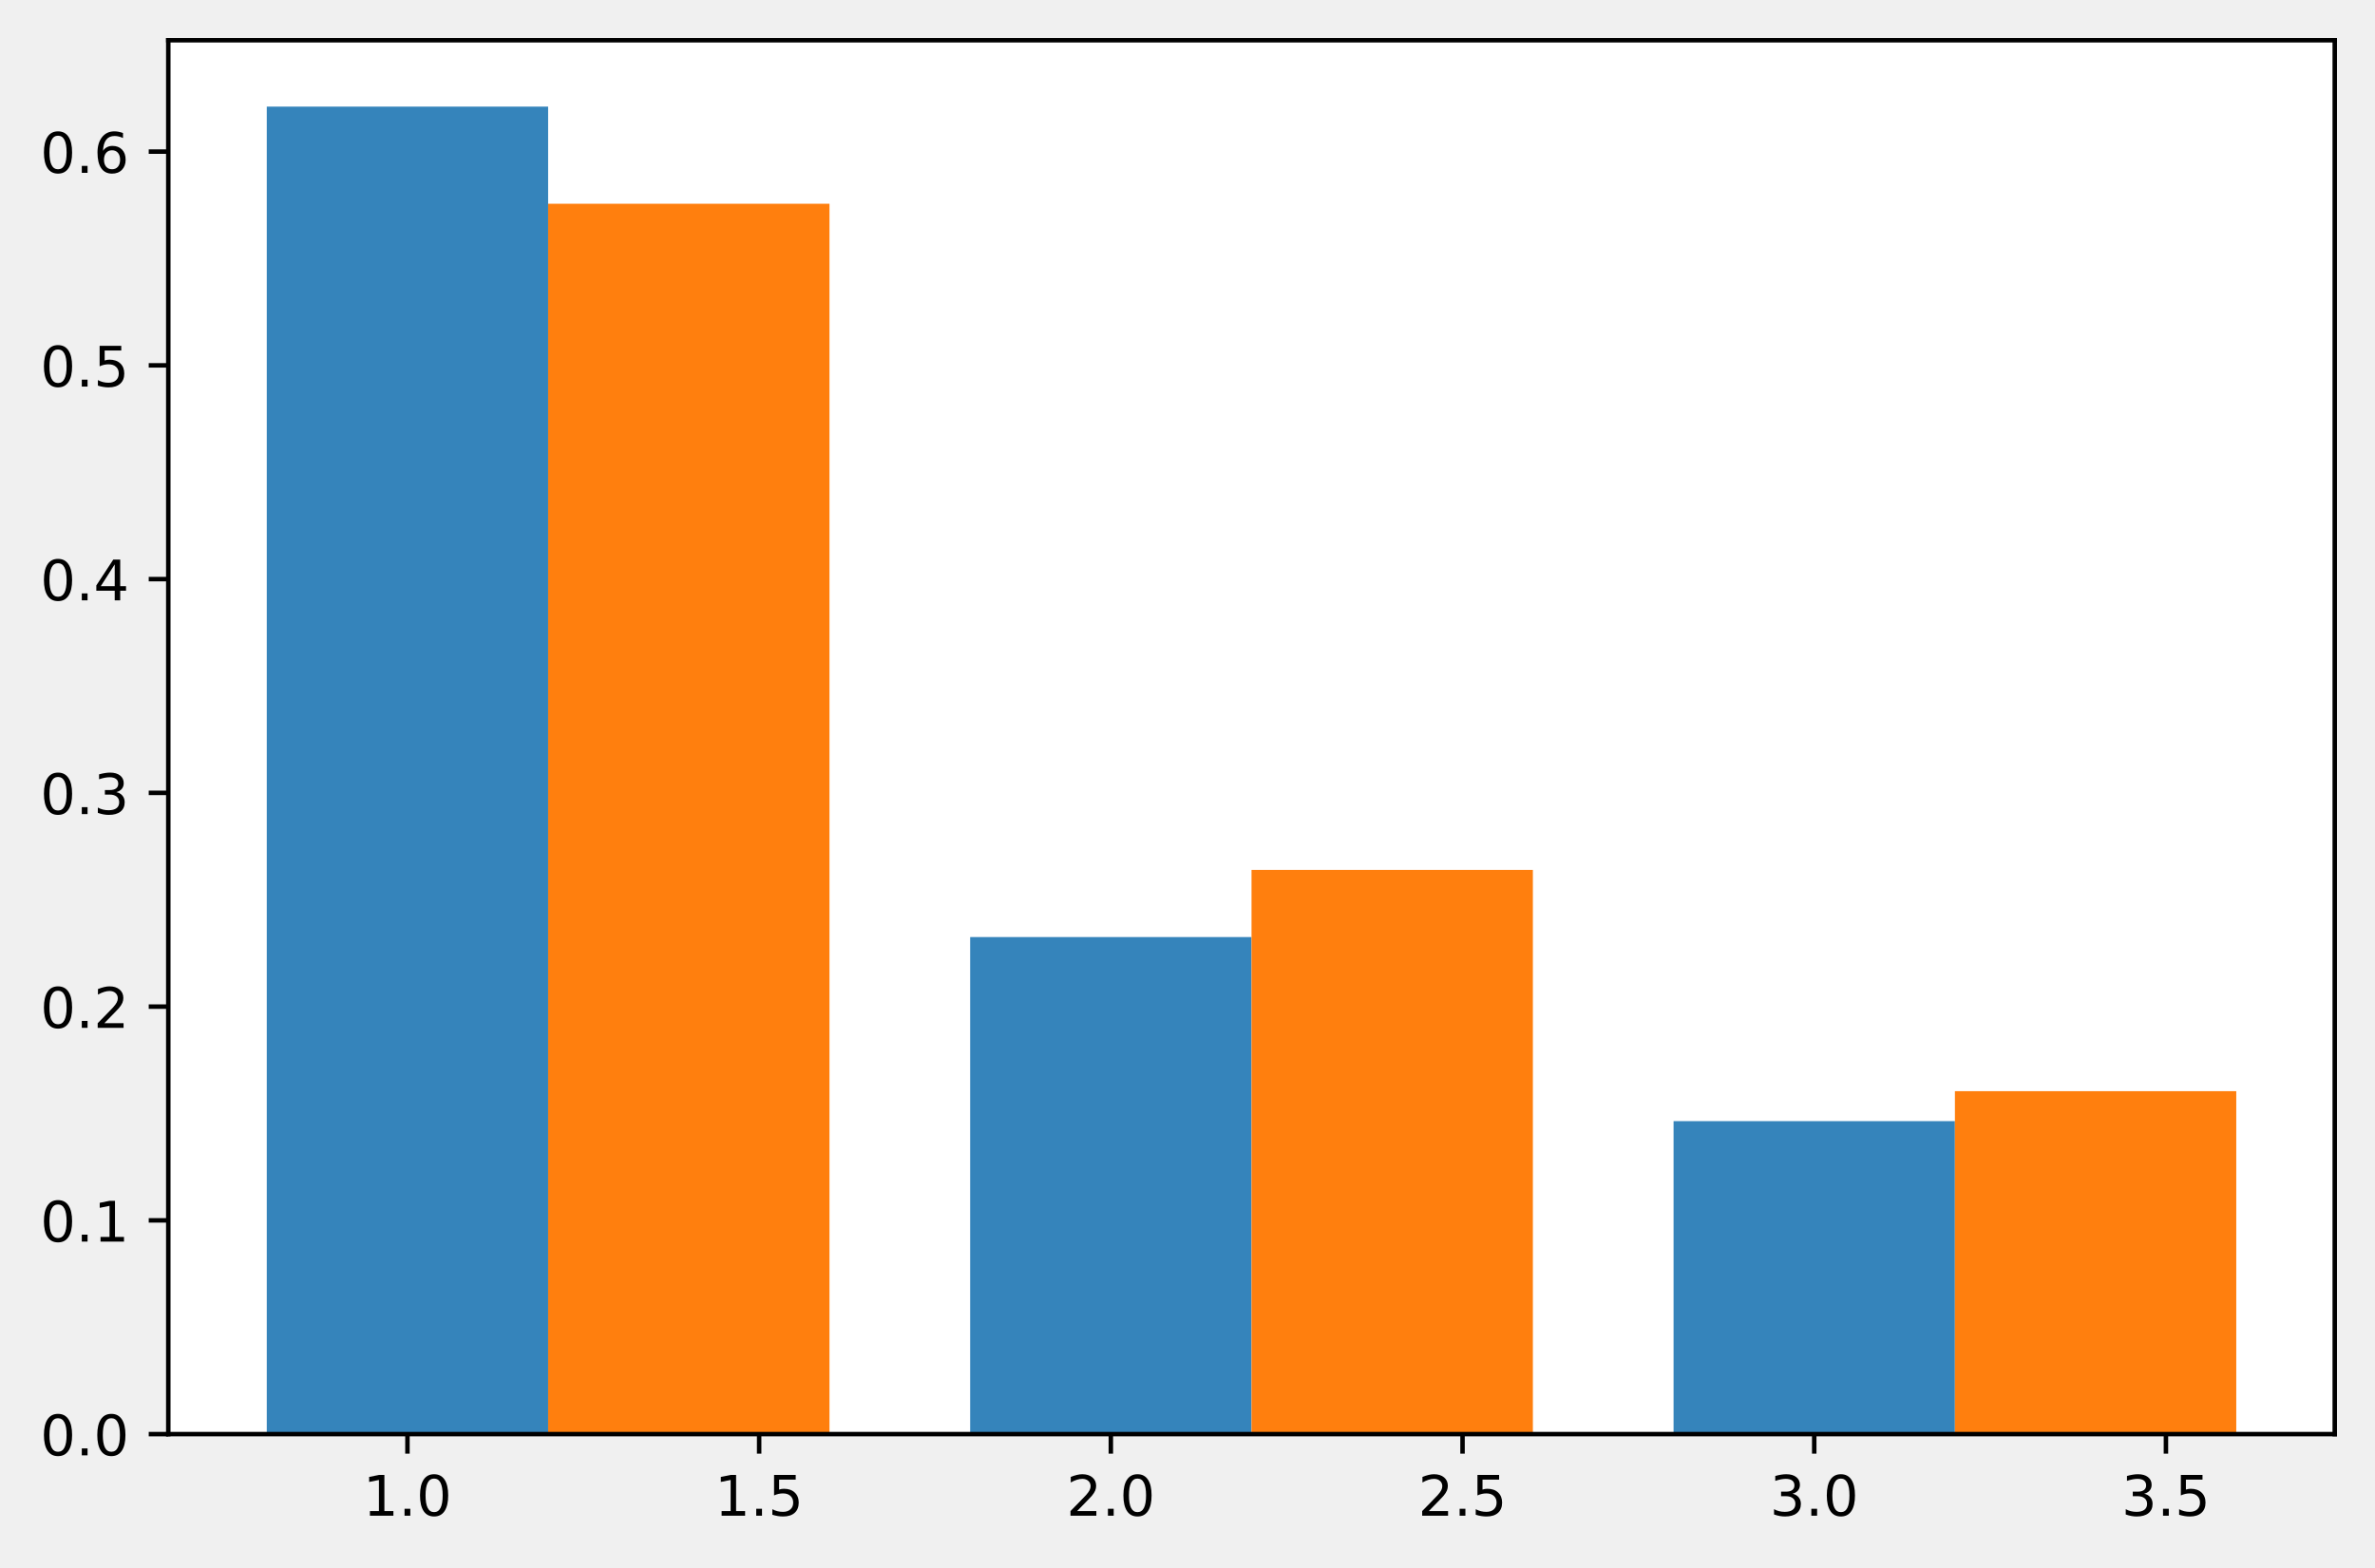
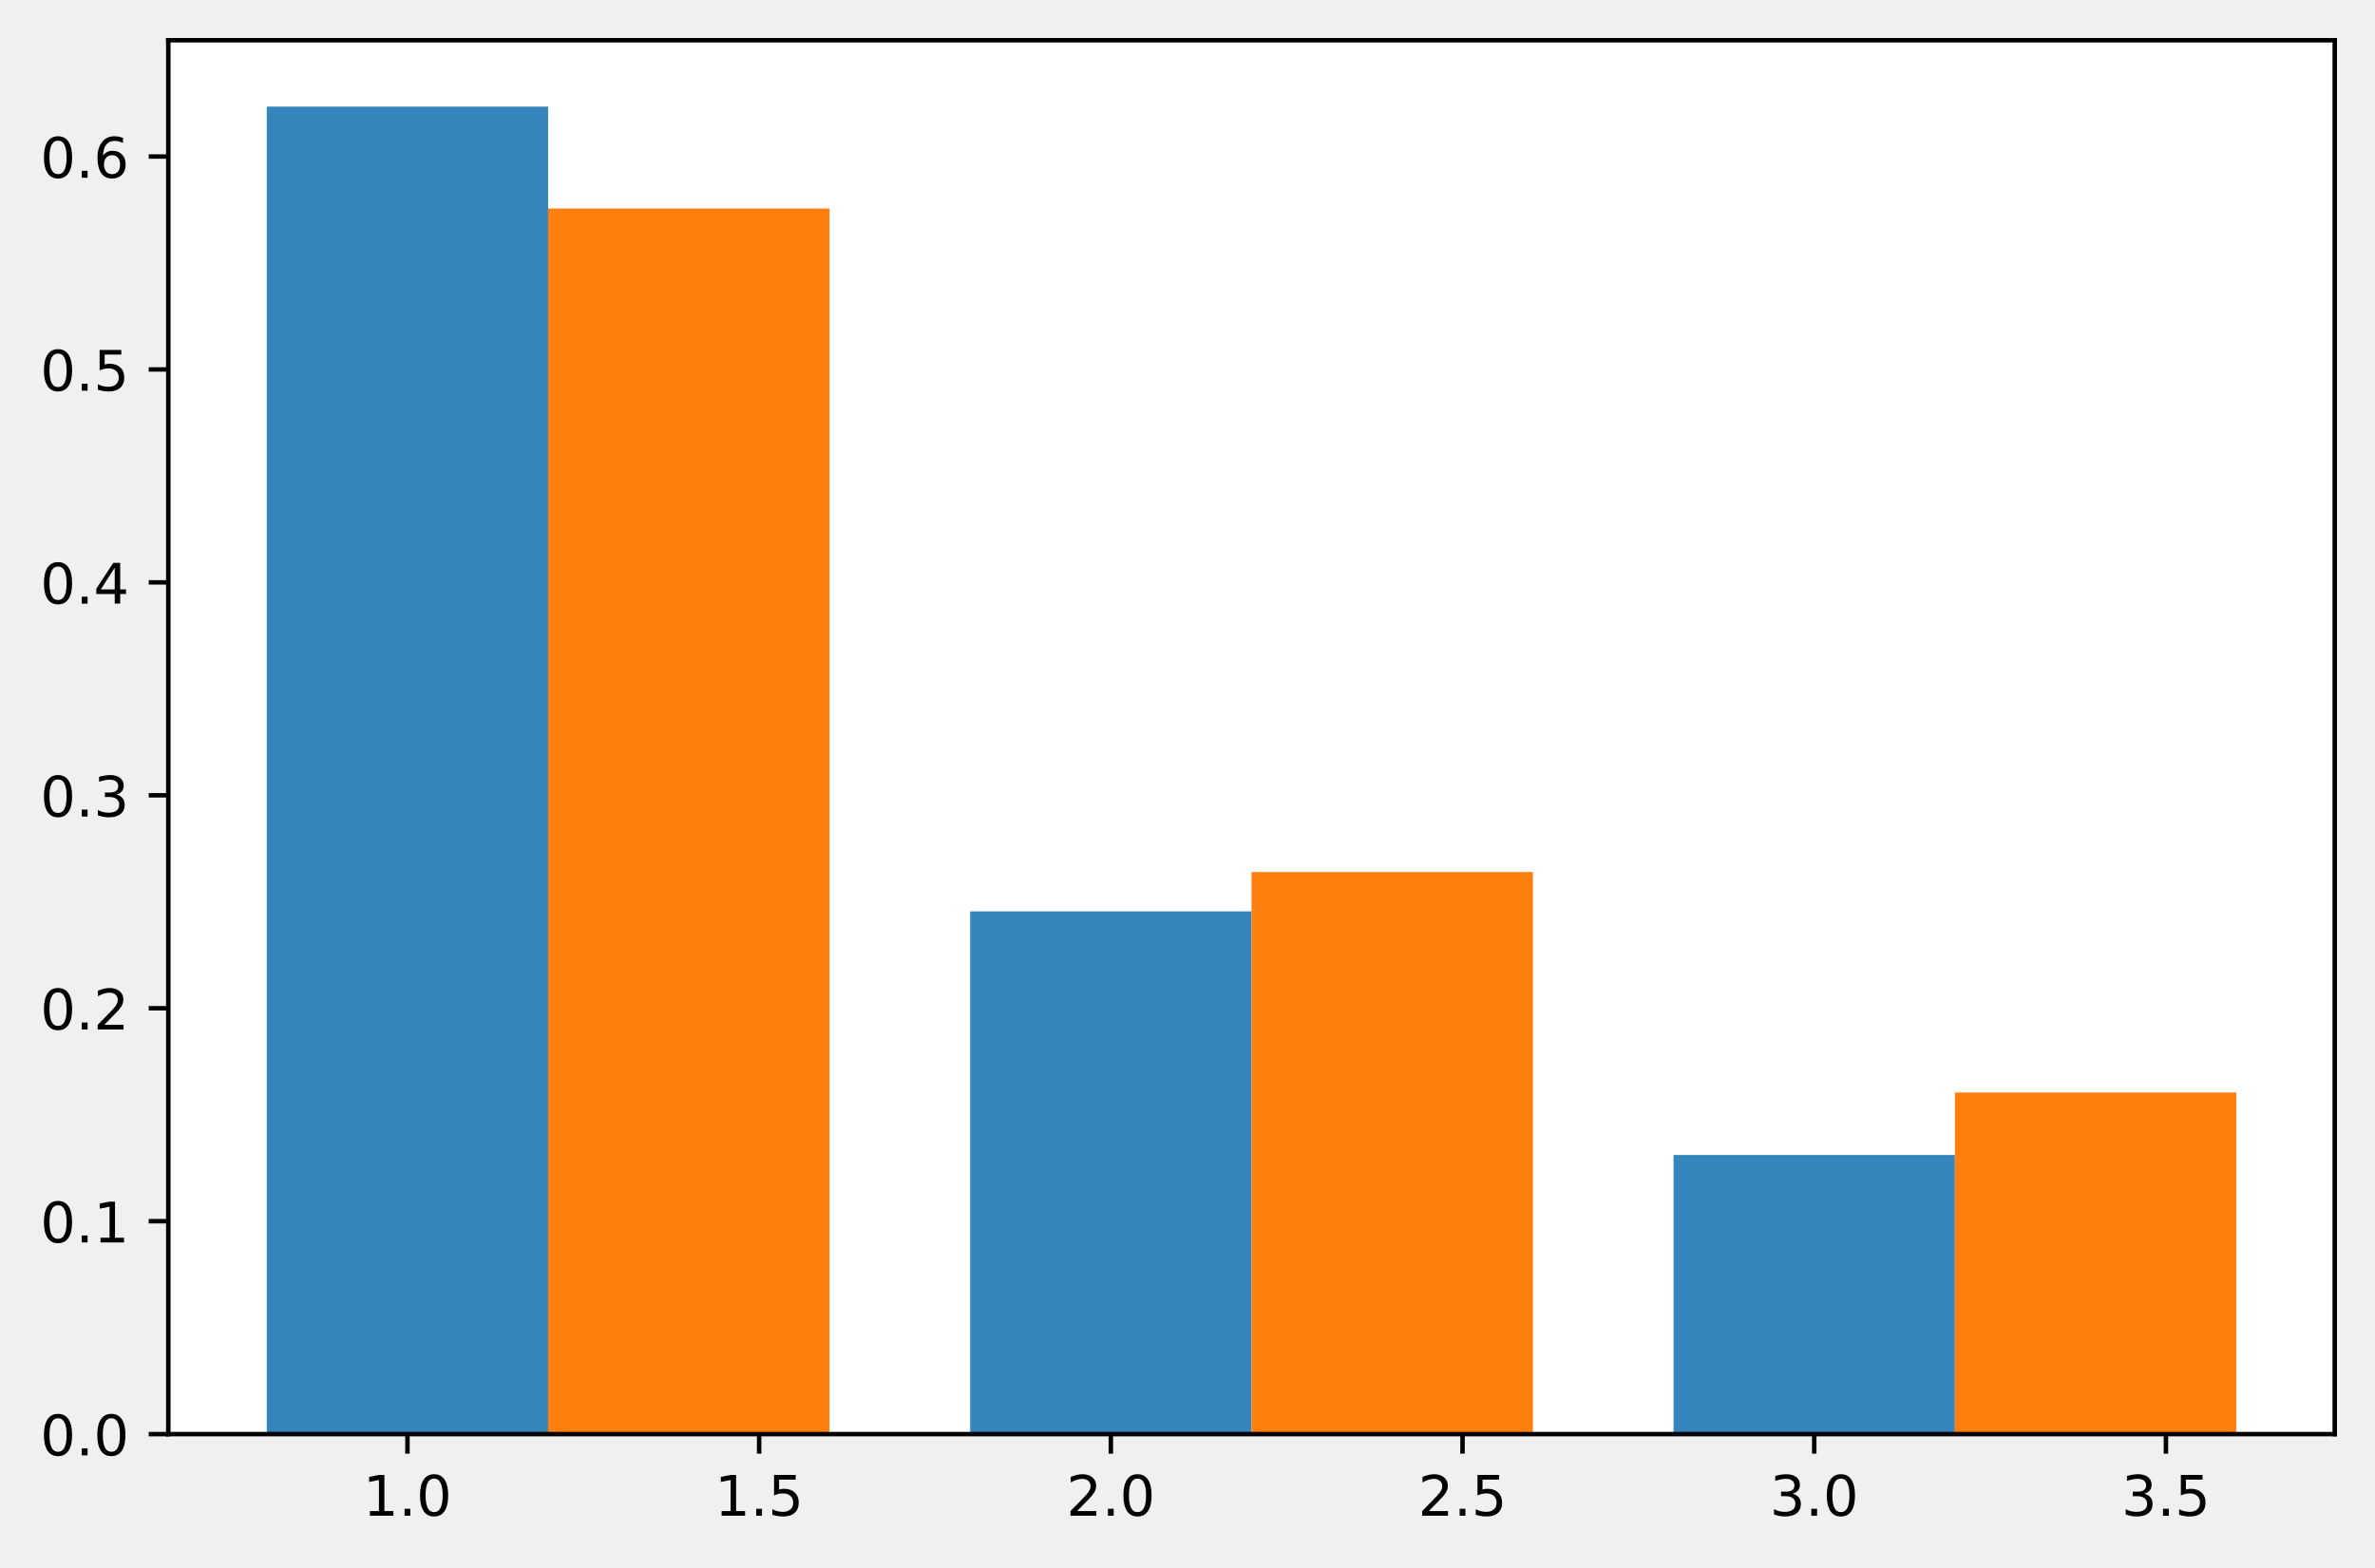
<svg xmlns="http://www.w3.org/2000/svg" xmlns:xlink="http://www.w3.org/1999/xlink" height="280.478pt" version="1.1" viewBox="0 0 424.828 280.478" width="424.828pt">
  <defs>
    <style type="text/css">*{stroke-linecap:butt;stroke-linejoin:round;}</style>
  </defs>
  <g id="figure_1">
    <g id="patch_1">
      <path d="M 0 280.478  L 424.828 280.478  L 424.828 0  L 0 0  z " style="fill:none;" />
    </g>
    <g id="axes_1">
      <g id="patch_2">
        <path d="M 30.103 256.6  L 417.628 256.6  L 417.628 7.2  L 30.103 7.2  z " style="fill:#ffffff;" />
      </g>
      <g id="patch_3">
-         <path clip-path="url(#pdbb4d68881)" d="M 47.718 256.6  L 98.046 256.6  L 98.046 19.076  L 47.718 19.076  z " style="fill:#1f77b4;opacity:0.9;" />
+         <path clip-path="url(#p2b4836e976)" d="M 47.718 256.6  L 98.046 256.6  L 98.046 19.076  L 47.718 19.076  z " style="fill:#1f77b4;opacity:0.9;" />
      </g>
      <g id="patch_4">
-         <path clip-path="url(#pdbb4d68881)" d="M 173.538 256.6  L 223.866 256.6  L 223.866 167.665  L 173.538 167.665  z " style="fill:#1f77b4;opacity:0.9;" />
+         <path clip-path="url(#p2b4836e976)" d="M 173.538 256.6  L 223.866 256.6  L 223.866 163.07  L 173.538 163.07  z " style="fill:#1f77b4;opacity:0.9;" />
      </g>
      <g id="patch_5">
-         <path clip-path="url(#pdbb4d68881)" d="M 299.358 256.6  L 349.685 256.6  L 349.685 200.601  L 299.358 200.601  z " style="fill:#1f77b4;opacity:0.9;" />
+         <path clip-path="url(#p2b4836e976)" d="M 299.358 256.6  L 349.685 256.6  L 349.685 206.658  L 299.358 206.658  z " style="fill:#1f77b4;opacity:0.9;" />
      </g>
      <g id="patch_6">
-         <path clip-path="url(#pdbb4d68881)" d="M 98.046 256.6  L 148.374 256.6  L 148.374 36.461  L 98.046 36.461  z " style="fill:#ff7f0e;" />
+         <path clip-path="url(#p2b4836e976)" d="M 98.046 256.6  L 148.374 256.6  L 148.374 37.303  L 98.046 37.303  z " style="fill:#ff7f0e;" />
      </g>
      <g id="patch_7">
-         <path clip-path="url(#pdbb4d68881)" d="M 223.866 256.6  L 274.194 256.6  L 274.194 155.643  L 223.866 155.643  z " style="fill:#ff7f0e;" />
+         <path clip-path="url(#p2b4836e976)" d="M 223.866 256.6  L 274.194 256.6  L 274.194 156.029  L 223.866 156.029  z " style="fill:#ff7f0e;" />
      </g>
      <g id="patch_8">
-         <path clip-path="url(#pdbb4d68881)" d="M 349.685 256.6  L 400.013 256.6  L 400.013 195.239  L 349.685 195.239  z " style="fill:#ff7f0e;" />
+         <path clip-path="url(#p2b4836e976)" d="M 349.685 256.6  L 400.013 256.6  L 400.013 195.473  L 349.685 195.473  z " style="fill:#ff7f0e;" />
      </g>
      <g id="matplotlib.axis_1">
        <g id="xtick_1">
          <g id="line2d_1">
            <defs>
-               <path d="M 0 0  L 0 3.5  " id="mc26e31d09a" style="stroke:#000000;stroke-width:0.8;" />
+               <path d="M 0 0  L 0 3.5  " id="m26bd7b90a0" style="stroke:#000000;stroke-width:0.8;" />
            </defs>
            <g>
-               <use style="stroke:#000000;stroke-width:0.8;" x="72.882" xlink:href="#mc26e31d09a" y="256.6" />
+               <use style="stroke:#000000;stroke-width:0.8;" x="72.882" xlink:href="#m26bd7b90a0" y="256.6" />
            </g>
          </g>
          <g id="text_1">
            <g transform="translate(64.9303 271.1984)scale(0.1 -0.1)">
              <defs>
                <path d="M 794 531  L 1825 531  L 1825 4091  L 703 3866  L 703 4441  L 1819 4666  L 2450 4666  L 2450 531  L 3481 531  L 3481 0  L 794 0  L 794 531  z " id="DejaVuSans-31" transform="scale(0.015625)" />
                <path d="M 684 794  L 1344 794  L 1344 0  L 684 0  L 684 794  z " id="DejaVuSans-2e" transform="scale(0.015625)" />
                <path d="M 2034 4250  Q 1547 4250 1301 3770  Q 1056 3291 1056 2328  Q 1056 1369 1301 889  Q 1547 409 2034 409  Q 2525 409 2770 889  Q 3016 1369 3016 2328  Q 3016 3291 2770 3770  Q 2525 4250 2034 4250  z M 2034 4750  Q 2819 4750 3233 4129  Q 3647 3509 3647 2328  Q 3647 1150 3233 529  Q 2819 -91 2034 -91  Q 1250 -91 836 529  Q 422 1150 422 2328  Q 422 3509 836 4129  Q 1250 4750 2034 4750  z " id="DejaVuSans-30" transform="scale(0.015625)" />
              </defs>
              <use xlink:href="#DejaVuSans-31" />
              <use x="63.623" xlink:href="#DejaVuSans-2e" />
              <use x="95.41" xlink:href="#DejaVuSans-30" />
            </g>
          </g>
        </g>
        <g id="xtick_2">
          <g id="line2d_2">
            <g>
-               <use style="stroke:#000000;stroke-width:0.8;" x="135.792" xlink:href="#mc26e31d09a" y="256.6" />
+               <use style="stroke:#000000;stroke-width:0.8;" x="135.792" xlink:href="#m26bd7b90a0" y="256.6" />
            </g>
          </g>
          <g id="text_2">
            <g transform="translate(127.8402 271.1984)scale(0.1 -0.1)">
              <defs>
                <path d="M 691 4666  L 3169 4666  L 3169 4134  L 1269 4134  L 1269 2991  Q 1406 3038 1543 3061  Q 1681 3084 1819 3084  Q 2600 3084 3056 2656  Q 3513 2228 3513 1497  Q 3513 744 3044 326  Q 2575 -91 1722 -91  Q 1428 -91 1123 -41  Q 819 9 494 109  L 494 744  Q 775 591 1075 516  Q 1375 441 1709 441  Q 2250 441 2565 725  Q 2881 1009 2881 1497  Q 2881 1984 2565 2268  Q 2250 2553 1709 2553  Q 1456 2553 1204 2497  Q 953 2441 691 2322  L 691 4666  z " id="DejaVuSans-35" transform="scale(0.015625)" />
              </defs>
              <use xlink:href="#DejaVuSans-31" />
              <use x="63.623" xlink:href="#DejaVuSans-2e" />
              <use x="95.41" xlink:href="#DejaVuSans-35" />
            </g>
          </g>
        </g>
        <g id="xtick_3">
          <g id="line2d_3">
            <g>
-               <use style="stroke:#000000;stroke-width:0.8;" x="198.702" xlink:href="#mc26e31d09a" y="256.6" />
+               <use style="stroke:#000000;stroke-width:0.8;" x="198.702" xlink:href="#m26bd7b90a0" y="256.6" />
            </g>
          </g>
          <g id="text_3">
            <g transform="translate(190.7501 271.1984)scale(0.1 -0.1)">
              <defs>
                <path d="M 1228 531  L 3431 531  L 3431 0  L 469 0  L 469 531  Q 828 903 1448 1529  Q 2069 2156 2228 2338  Q 2531 2678 2651 2914  Q 2772 3150 2772 3378  Q 2772 3750 2511 3984  Q 2250 4219 1831 4219  Q 1534 4219 1204 4116  Q 875 4013 500 3803  L 500 4441  Q 881 4594 1212 4672  Q 1544 4750 1819 4750  Q 2544 4750 2975 4387  Q 3406 4025 3406 3419  Q 3406 3131 3298 2873  Q 3191 2616 2906 2266  Q 2828 2175 2409 1742  Q 1991 1309 1228 531  z " id="DejaVuSans-32" transform="scale(0.015625)" />
              </defs>
              <use xlink:href="#DejaVuSans-32" />
              <use x="63.623" xlink:href="#DejaVuSans-2e" />
              <use x="95.41" xlink:href="#DejaVuSans-30" />
            </g>
          </g>
        </g>
        <g id="xtick_4">
          <g id="line2d_4">
            <g>
-               <use style="stroke:#000000;stroke-width:0.8;" x="261.612" xlink:href="#mc26e31d09a" y="256.6" />
+               <use style="stroke:#000000;stroke-width:0.8;" x="261.612" xlink:href="#m26bd7b90a0" y="256.6" />
            </g>
          </g>
          <g id="text_4">
            <g transform="translate(253.66 271.1984)scale(0.1 -0.1)">
              <use xlink:href="#DejaVuSans-32" />
              <use x="63.623" xlink:href="#DejaVuSans-2e" />
              <use x="95.41" xlink:href="#DejaVuSans-35" />
            </g>
          </g>
        </g>
        <g id="xtick_5">
          <g id="line2d_5">
            <g>
-               <use style="stroke:#000000;stroke-width:0.8;" x="324.521" xlink:href="#mc26e31d09a" y="256.6" />
+               <use style="stroke:#000000;stroke-width:0.8;" x="324.521" xlink:href="#m26bd7b90a0" y="256.6" />
            </g>
          </g>
          <g id="text_5">
            <g transform="translate(316.5699 271.1984)scale(0.1 -0.1)">
              <defs>
                <path d="M 2597 2516  Q 3050 2419 3304 2112  Q 3559 1806 3559 1356  Q 3559 666 3084 287  Q 2609 -91 1734 -91  Q 1441 -91 1130 -33  Q 819 25 488 141  L 488 750  Q 750 597 1062 519  Q 1375 441 1716 441  Q 2309 441 2620 675  Q 2931 909 2931 1356  Q 2931 1769 2642 2001  Q 2353 2234 1838 2234  L 1294 2234  L 1294 2753  L 1863 2753  Q 2328 2753 2575 2939  Q 2822 3125 2822 3475  Q 2822 3834 2567 4026  Q 2313 4219 1838 4219  Q 1578 4219 1281 4162  Q 984 4106 628 3988  L 628 4550  Q 988 4650 1302 4700  Q 1616 4750 1894 4750  Q 2613 4750 3031 4423  Q 3450 4097 3450 3541  Q 3450 3153 3228 2886  Q 3006 2619 2597 2516  z " id="DejaVuSans-33" transform="scale(0.015625)" />
              </defs>
              <use xlink:href="#DejaVuSans-33" />
              <use x="63.623" xlink:href="#DejaVuSans-2e" />
              <use x="95.41" xlink:href="#DejaVuSans-30" />
            </g>
          </g>
        </g>
        <g id="xtick_6">
          <g id="line2d_6">
            <g>
-               <use style="stroke:#000000;stroke-width:0.8;" x="387.431" xlink:href="#mc26e31d09a" y="256.6" />
+               <use style="stroke:#000000;stroke-width:0.8;" x="387.431" xlink:href="#m26bd7b90a0" y="256.6" />
            </g>
          </g>
          <g id="text_6">
            <g transform="translate(379.4798 271.1984)scale(0.1 -0.1)">
              <use xlink:href="#DejaVuSans-33" />
              <use x="63.623" xlink:href="#DejaVuSans-2e" />
              <use x="95.41" xlink:href="#DejaVuSans-35" />
            </g>
          </g>
        </g>
      </g>
      <g id="matplotlib.axis_2">
        <g id="ytick_1">
          <g id="line2d_7">
            <defs>
-               <path d="M 0 0  L -3.5 0  " id="mc68241c4c3" style="stroke:#000000;stroke-width:0.8;" />
+               <path d="M 0 0  L -3.5 0  " id="mdc97dada8f" style="stroke:#000000;stroke-width:0.8;" />
            </defs>
            <g>
-               <use style="stroke:#000000;stroke-width:0.8;" x="30.103" xlink:href="#mc68241c4c3" y="256.6" />
+               <use style="stroke:#000000;stroke-width:0.8;" x="30.103" xlink:href="#mdc97dada8f" y="256.6" />
            </g>
          </g>
          <g id="text_7">
            <g transform="translate(7.2 260.3992)scale(0.1 -0.1)">
              <use xlink:href="#DejaVuSans-30" />
              <use x="63.623" xlink:href="#DejaVuSans-2e" />
              <use x="95.41" xlink:href="#DejaVuSans-30" />
            </g>
          </g>
        </g>
        <g id="ytick_2">
          <g id="line2d_8">
            <g>
-               <use style="stroke:#000000;stroke-width:0.8;" x="30.103" xlink:href="#mc68241c4c3" y="218.354" />
+               <use style="stroke:#000000;stroke-width:0.8;" x="30.103" xlink:href="#mdc97dada8f" y="218.5" />
            </g>
          </g>
          <g id="text_8">
-             <g transform="translate(7.2 222.1534)scale(0.1 -0.1)">
+             <g transform="translate(7.2 222.2997)scale(0.1 -0.1)">
              <use xlink:href="#DejaVuSans-30" />
              <use x="63.623" xlink:href="#DejaVuSans-2e" />
              <use x="95.41" xlink:href="#DejaVuSans-31" />
            </g>
          </g>
        </g>
        <g id="ytick_3">
          <g id="line2d_9">
            <g>
-               <use style="stroke:#000000;stroke-width:0.8;" x="30.103" xlink:href="#mc68241c4c3" y="180.108" />
+               <use style="stroke:#000000;stroke-width:0.8;" x="30.103" xlink:href="#mdc97dada8f" y="180.401" />
            </g>
          </g>
          <g id="text_9">
-             <g transform="translate(7.2 183.9076)scale(0.1 -0.1)">
+             <g transform="translate(7.2 184.2002)scale(0.1 -0.1)">
              <use xlink:href="#DejaVuSans-30" />
              <use x="63.623" xlink:href="#DejaVuSans-2e" />
              <use x="95.41" xlink:href="#DejaVuSans-32" />
            </g>
          </g>
        </g>
        <g id="ytick_4">
          <g id="line2d_10">
            <g>
-               <use style="stroke:#000000;stroke-width:0.8;" x="30.103" xlink:href="#mc68241c4c3" y="141.863" />
+               <use style="stroke:#000000;stroke-width:0.8;" x="30.103" xlink:href="#mdc97dada8f" y="142.301" />
            </g>
          </g>
          <g id="text_10">
-             <g transform="translate(7.2 145.6618)scale(0.1 -0.1)">
+             <g transform="translate(7.2 146.1006)scale(0.1 -0.1)">
              <use xlink:href="#DejaVuSans-30" />
              <use x="63.623" xlink:href="#DejaVuSans-2e" />
              <use x="95.41" xlink:href="#DejaVuSans-33" />
            </g>
          </g>
        </g>
        <g id="ytick_5">
          <g id="line2d_11">
            <g>
-               <use style="stroke:#000000;stroke-width:0.8;" x="30.103" xlink:href="#mc68241c4c3" y="103.617" />
+               <use style="stroke:#000000;stroke-width:0.8;" x="30.103" xlink:href="#mdc97dada8f" y="104.202" />
            </g>
          </g>
          <g id="text_11">
-             <g transform="translate(7.2 107.416)scale(0.1 -0.1)">
+             <g transform="translate(7.2 108.0011)scale(0.1 -0.1)">
              <defs>
                <path d="M 2419 4116  L 825 1625  L 2419 1625  L 2419 4116  z M 2253 4666  L 3047 4666  L 3047 1625  L 3713 1625  L 3713 1100  L 3047 1100  L 3047 0  L 2419 0  L 2419 1100  L 313 1100  L 313 1709  L 2253 4666  z " id="DejaVuSans-34" transform="scale(0.015625)" />
              </defs>
              <use xlink:href="#DejaVuSans-30" />
              <use x="63.623" xlink:href="#DejaVuSans-2e" />
              <use x="95.41" xlink:href="#DejaVuSans-34" />
            </g>
          </g>
        </g>
        <g id="ytick_6">
          <g id="line2d_12">
            <g>
-               <use style="stroke:#000000;stroke-width:0.8;" x="30.103" xlink:href="#mc68241c4c3" y="65.371" />
+               <use style="stroke:#000000;stroke-width:0.8;" x="30.103" xlink:href="#mdc97dada8f" y="66.102" />
            </g>
          </g>
          <g id="text_12">
-             <g transform="translate(7.2 69.17024)scale(0.1 -0.1)">
+             <g transform="translate(7.2 69.90159)scale(0.1 -0.1)">
              <use xlink:href="#DejaVuSans-30" />
              <use x="63.623" xlink:href="#DejaVuSans-2e" />
              <use x="95.41" xlink:href="#DejaVuSans-35" />
            </g>
          </g>
        </g>
        <g id="ytick_7">
          <g id="line2d_13">
            <g>
-               <use style="stroke:#000000;stroke-width:0.8;" x="30.103" xlink:href="#mc68241c4c3" y="27.125" />
+               <use style="stroke:#000000;stroke-width:0.8;" x="30.103" xlink:href="#mdc97dada8f" y="28.003" />
            </g>
          </g>
          <g id="text_13">
-             <g transform="translate(7.2 30.92444)scale(0.1 -0.1)">
+             <g transform="translate(7.2 31.80206)scale(0.1 -0.1)">
              <defs>
                <path d="M 2113 2584  Q 1688 2584 1439 2293  Q 1191 2003 1191 1497  Q 1191 994 1439 701  Q 1688 409 2113 409  Q 2538 409 2786 701  Q 3034 994 3034 1497  Q 3034 2003 2786 2293  Q 2538 2584 2113 2584  z M 3366 4563  L 3366 3988  Q 3128 4100 2886 4159  Q 2644 4219 2406 4219  Q 1781 4219 1451 3797  Q 1122 3375 1075 2522  Q 1259 2794 1537 2939  Q 1816 3084 2150 3084  Q 2853 3084 3261 2657  Q 3669 2231 3669 1497  Q 3669 778 3244 343  Q 2819 -91 2113 -91  Q 1303 -91 875 529  Q 447 1150 447 2328  Q 447 3434 972 4092  Q 1497 4750 2381 4750  Q 2619 4750 2861 4703  Q 3103 4656 3366 4563  z " id="DejaVuSans-36" transform="scale(0.015625)" />
              </defs>
              <use xlink:href="#DejaVuSans-30" />
              <use x="63.623" xlink:href="#DejaVuSans-2e" />
              <use x="95.41" xlink:href="#DejaVuSans-36" />
            </g>
          </g>
        </g>
      </g>
      <g id="patch_9">
        <path d="M 30.103 256.6  L 30.103 7.2  " style="fill:none;stroke:#000000;stroke-linecap:square;stroke-linejoin:miter;stroke-width:0.8;" />
      </g>
      <g id="patch_10">
        <path d="M 417.628 256.6  L 417.628 7.2  " style="fill:none;stroke:#000000;stroke-linecap:square;stroke-linejoin:miter;stroke-width:0.8;" />
      </g>
      <g id="patch_11">
        <path d="M 30.103 256.6  L 417.628 256.6  " style="fill:none;stroke:#000000;stroke-linecap:square;stroke-linejoin:miter;stroke-width:0.8;" />
      </g>
      <g id="patch_12">
        <path d="M 30.103 7.2  L 417.628 7.2  " style="fill:none;stroke:#000000;stroke-linecap:square;stroke-linejoin:miter;stroke-width:0.8;" />
      </g>
    </g>
  </g>
  <defs>
-     <clipPath id="pdbb4d68881">
+     <clipPath id="p2b4836e976">
      <rect height="249.4" width="387.525" x="30.103" y="7.2" />
    </clipPath>
  </defs>
</svg>
